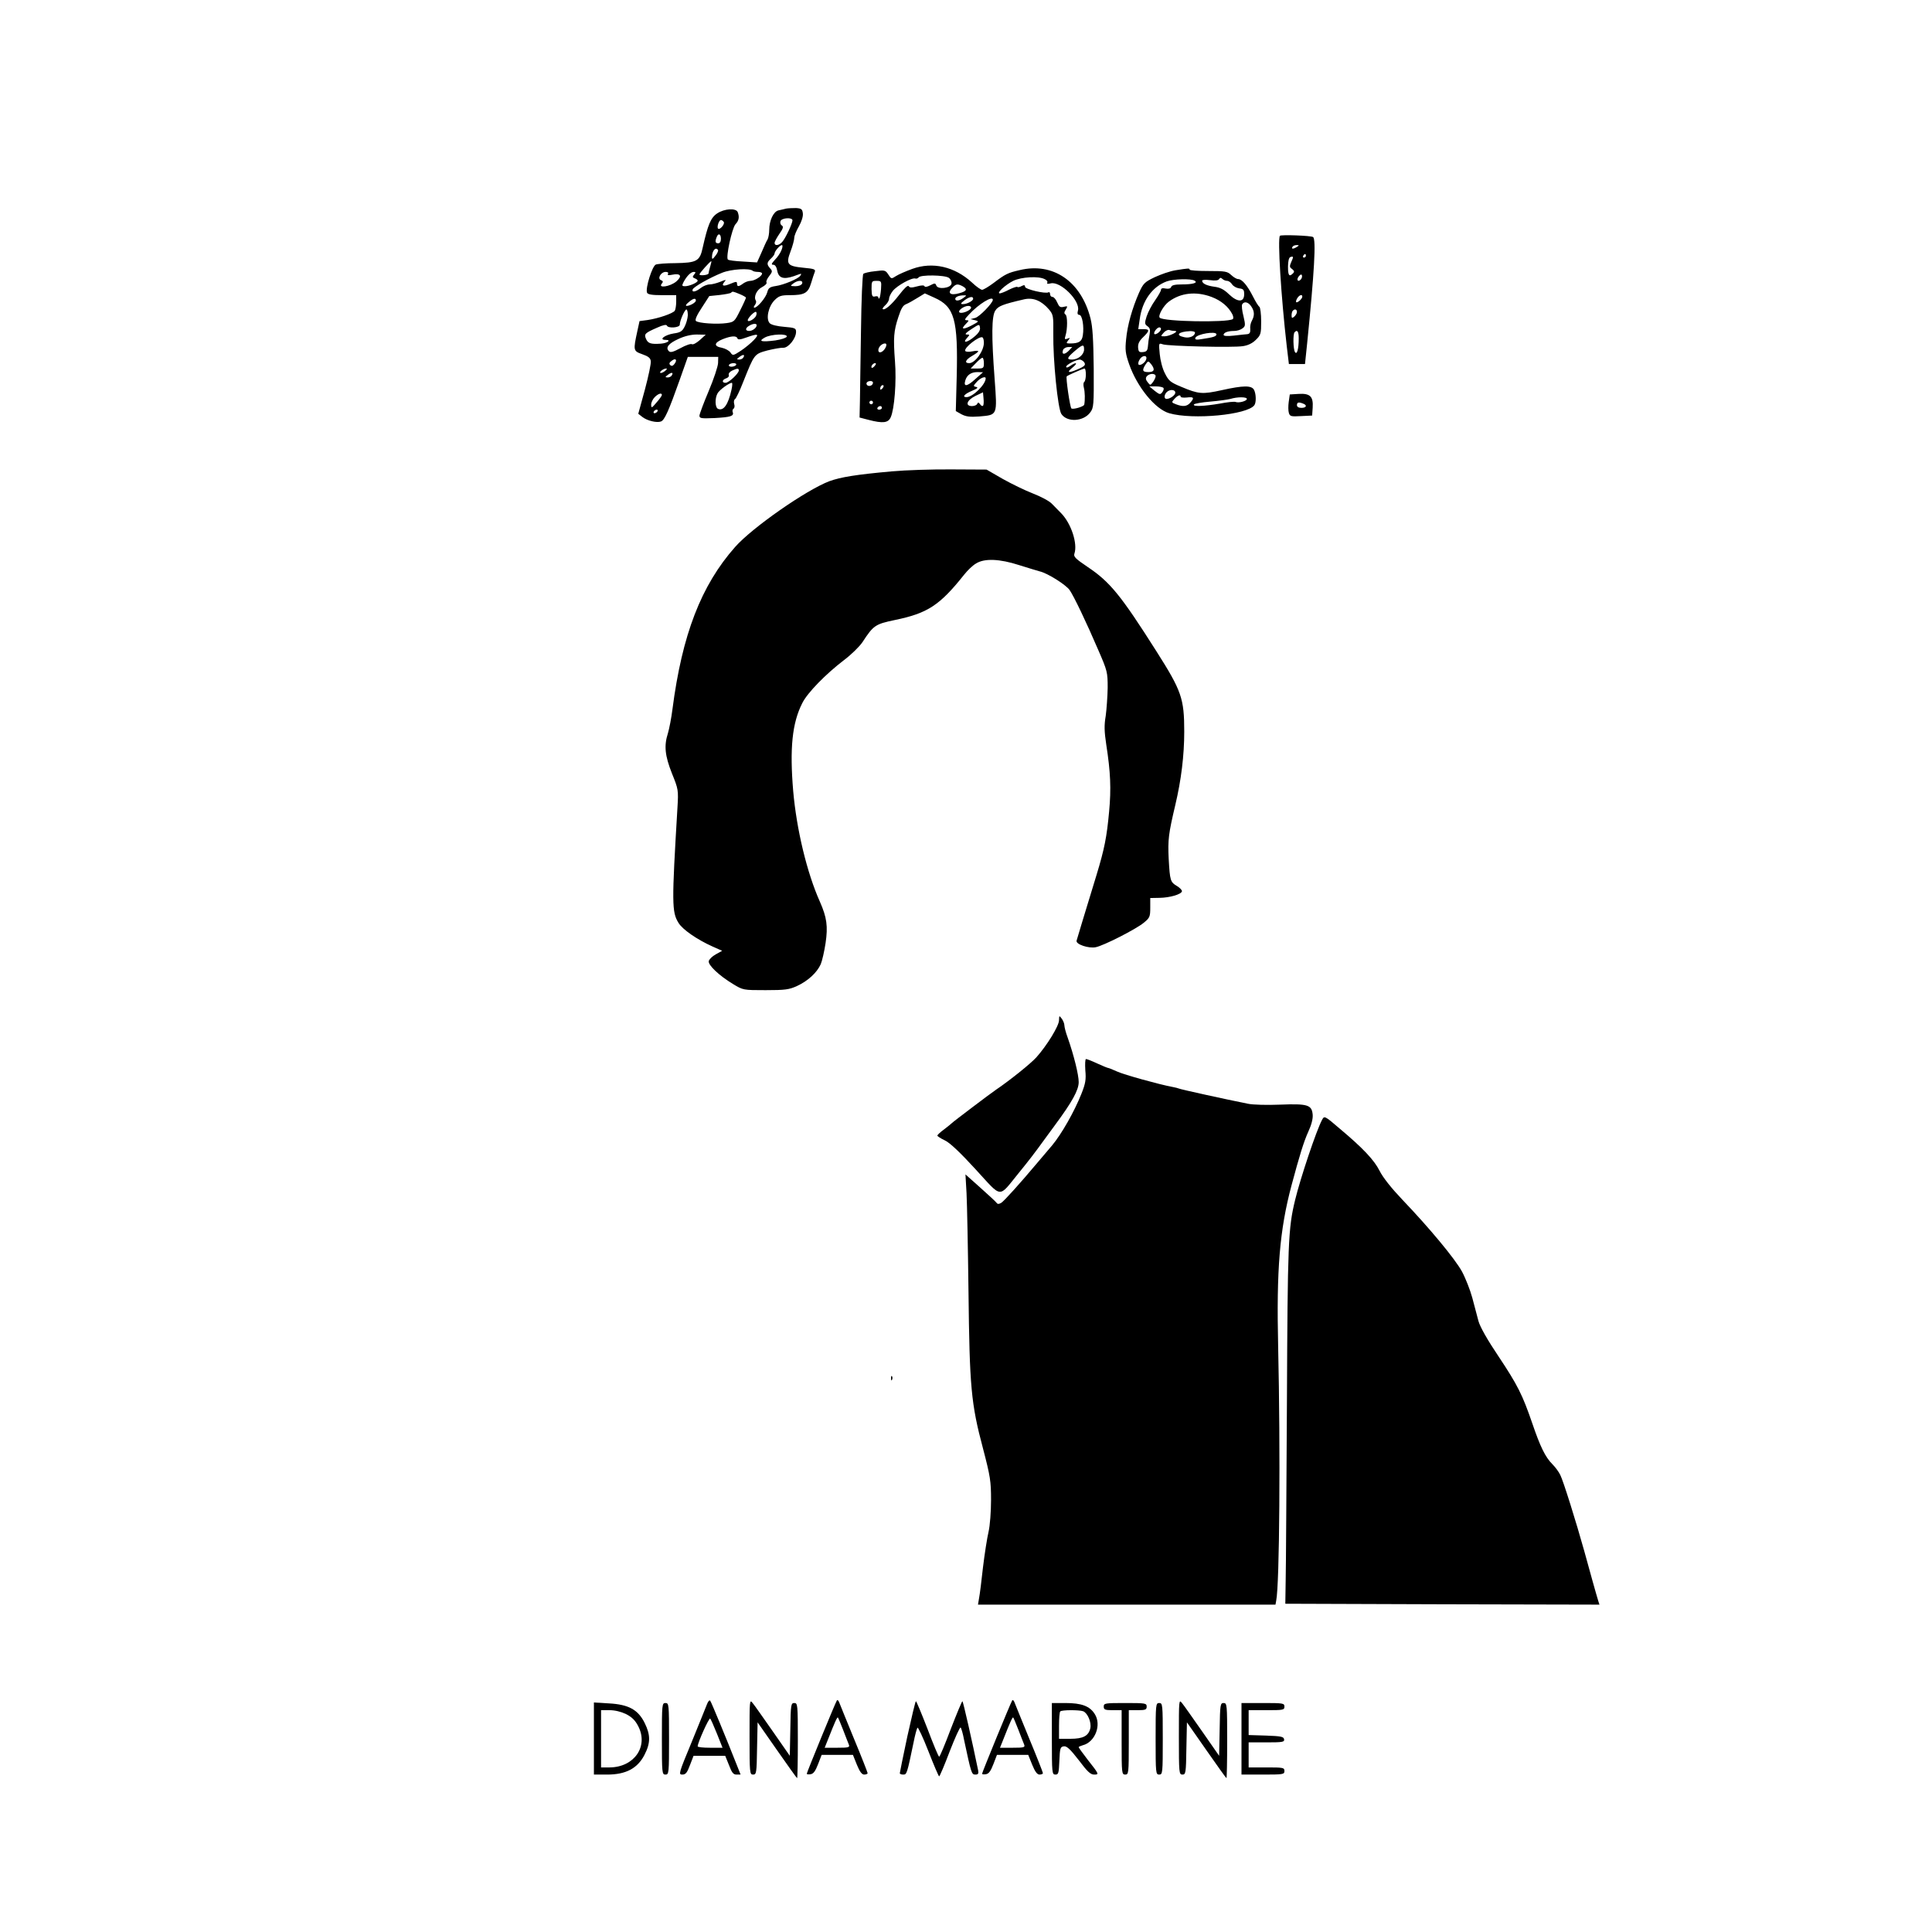
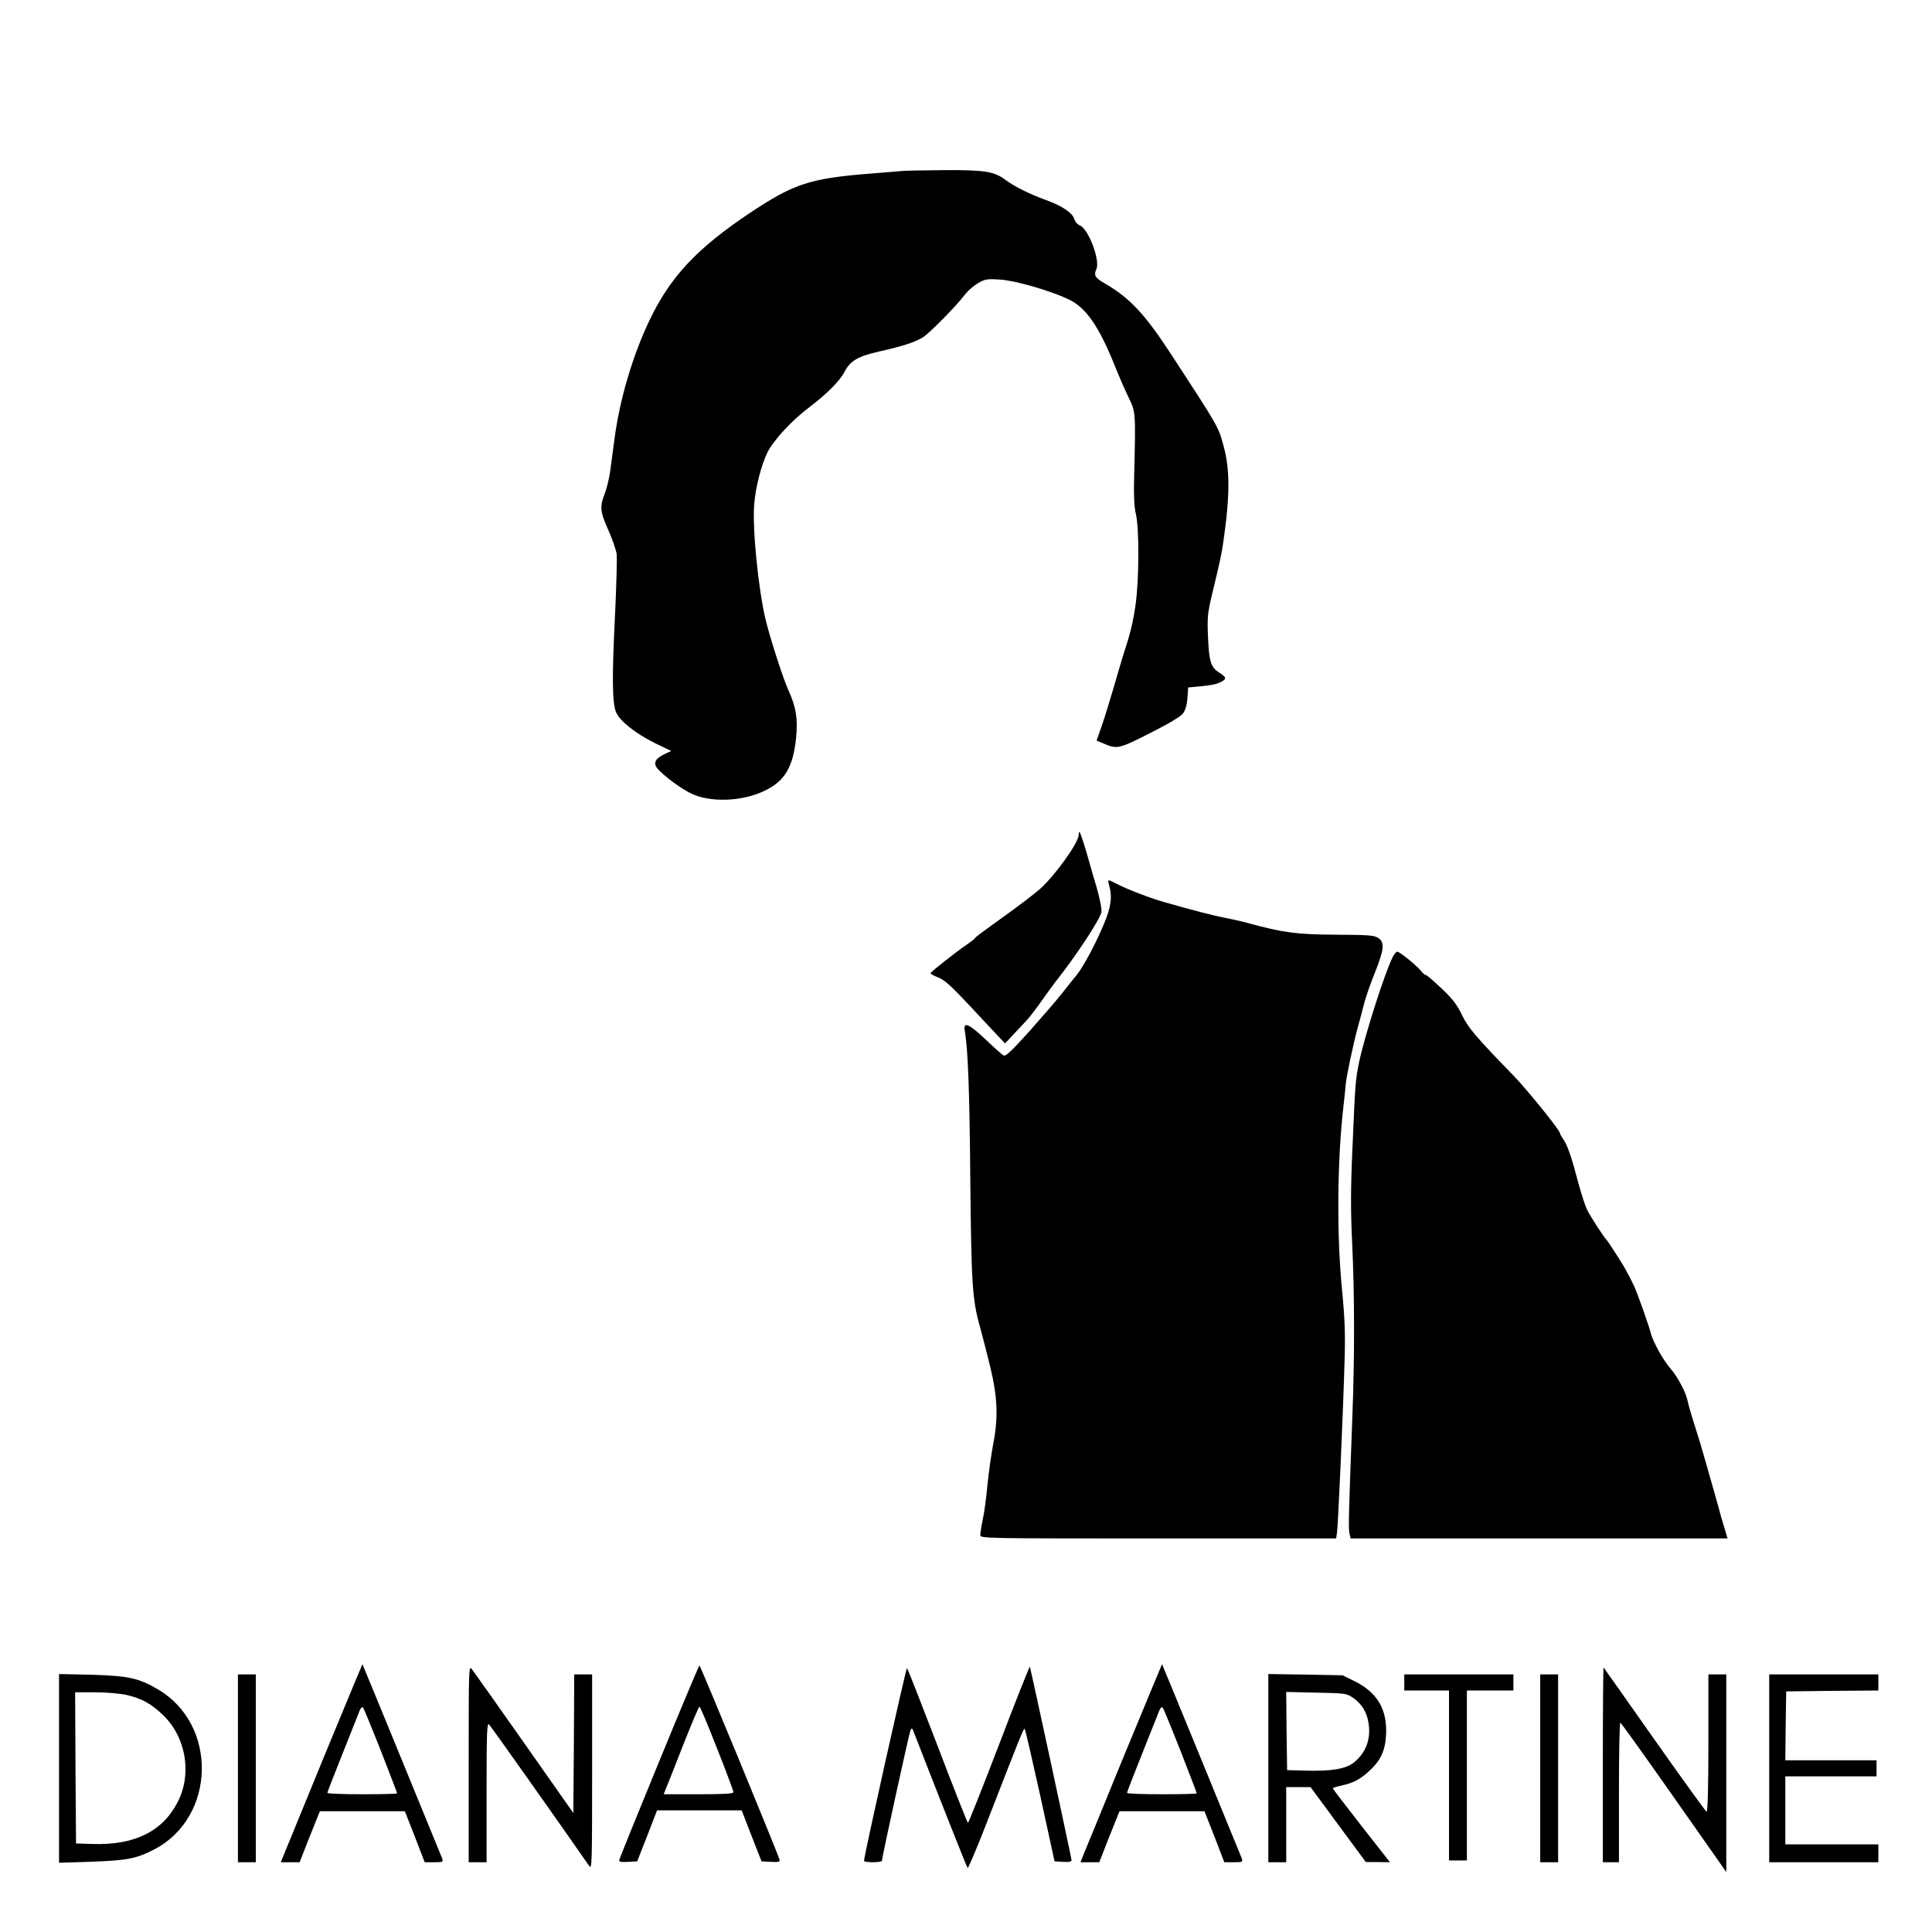
<svg xmlns="http://www.w3.org/2000/svg" version="1.0" width="1080pt" height="1080pt" viewBox="0 0 1080 1080" preserveAspectRatio="xMidYMid meet">
  <g transform="translate(0,1080) scale(0.1,-0.1)" fill="#000000" stroke="none">
-     <path d="M4395 9634 c-11 -3 -30 -7 -43 -10 -28 -6 -52 -57 -52 -109 0 -19 -4 -43 -9 -53 -6 -9 -21 -42 -34 -73 l-25 -56 -78 5 c-44 2 -82 7 -85 11 -13 12 23 175 42 197 20 21 23 41 13 68 -9 24 -75 20 -115 -7 -36 -24 -52 -63 -81 -192 -16 -75 -33 -84 -153 -86 -49 0 -99 -4 -109 -8 -20 -8 -59 -132 -49 -157 4 -10 27 -14 84 -14 l79 0 0 -37 c0 -21 -4 -44 -8 -50 -10 -15 -91 -43 -152 -52 l-45 -6 -12 -55 c-24 -110 -23 -112 27 -130 34 -12 46 -21 48 -39 2 -13 -13 -84 -33 -159 l-37 -135 23 -18 c27 -21 81 -34 104 -25 20 7 44 62 104 231 l46 130 85 0 85 0 -1 -35 c-1 -19 -24 -89 -52 -155 -28 -66 -51 -128 -52 -138 0 -16 9 -17 84 -14 90 5 110 11 102 33 -3 7 -1 16 5 20 5 3 7 15 3 26 -3 11 -1 24 5 27 6 4 27 48 46 97 62 155 61 155 135 175 36 9 76 16 89 15 28 -1 71 52 71 89 0 20 -6 23 -66 28 -39 3 -72 11 -81 20 -23 23 -8 94 27 129 24 24 37 28 84 28 83 0 103 11 120 67 8 26 17 55 21 64 5 13 -5 17 -61 22 -93 9 -102 20 -75 91 12 31 21 66 21 77 0 11 12 40 26 64 15 27 24 55 22 72 -3 24 -8 28 -38 30 -19 0 -44 -1 -55 -3z m35 -66 c-1 -19 -39 -100 -57 -120 -18 -21 -43 -24 -43 -6 0 7 12 29 27 51 21 30 24 40 13 47 -7 4 -10 15 -7 24 8 19 67 22 67 4z m-384 -9 c7 -12 -22 -46 -32 -37 -8 9 5 48 16 48 5 0 12 -5 16 -11z m-16 -94 c0 -16 -6 -25 -15 -25 -16 0 -19 9 -9 34 9 25 24 19 24 -9z m339 -62 c-6 -16 -22 -40 -37 -55 -20 -22 -22 -28 -9 -28 10 0 18 -12 22 -34 8 -41 35 -49 92 -30 46 17 46 17 37 3 -10 -17 -94 -52 -138 -58 -33 -5 -41 -11 -47 -35 -8 -30 -55 -86 -72 -86 -5 0 -4 7 3 15 6 8 9 19 5 25 -13 21 5 60 35 75 17 9 28 20 25 26 -4 5 3 21 15 36 18 23 19 28 5 43 -20 22 -19 33 5 55 11 10 20 23 20 28 0 13 30 47 41 47 5 0 4 -12 -2 -27z m-355 -1 c2 -4 -4 -19 -15 -32 -14 -19 -19 -21 -19 -8 0 36 21 61 34 40z m-44 -92 c-5 -17 -9 -34 -9 -38 0 -10 -51 -15 -51 -6 0 7 60 74 66 74 2 0 -1 -14 -6 -30z m238 -24 c3 -3 16 -6 29 -6 13 0 23 -4 23 -9 0 -15 -42 -41 -65 -41 -12 0 -30 -7 -41 -15 -24 -18 -34 -19 -34 -1 0 13 -5 13 -36 0 -40 -17 -54 -13 -34 11 11 13 9 13 -23 0 -20 -8 -47 -15 -60 -15 -14 0 -36 -9 -50 -20 -28 -22 -51 -26 -45 -8 5 14 92 64 164 93 51 21 155 27 172 11z m-474 -17 c-4 -8 3 -9 22 -5 49 10 60 -7 24 -38 -34 -28 -103 -39 -81 -12 9 11 8 15 -4 20 -22 8 -1 46 26 46 12 0 17 -4 13 -11z m146 -4 c-10 -12 -9 -16 4 -21 9 -3 16 -9 16 -13 0 -11 -47 -31 -71 -31 -17 0 -18 3 -8 23 18 34 41 57 57 57 12 0 12 -3 2 -15z m604 -50 c-4 -9 -19 -15 -38 -15 -29 1 -30 1 -12 15 26 20 57 20 50 0z m-349 -59 c19 -8 35 -17 35 -20 0 -3 -14 -35 -32 -70 -31 -63 -34 -66 -75 -72 -55 -8 -160 -1 -173 12 -6 6 5 32 33 74 l42 65 58 6 c32 4 61 9 64 13 8 8 9 8 48 -8z m-245 -36 c0 -11 -33 -30 -52 -30 -7 1 -3 9 11 20 25 22 41 26 41 10z m-45 -82 c-1 -18 -9 -47 -18 -64 -13 -26 -24 -33 -61 -38 -50 -8 -86 -36 -45 -36 33 0 11 -18 -26 -21 -56 -4 -72 1 -83 25 -13 29 -8 34 63 65 30 14 51 18 53 11 6 -17 72 -12 72 5 0 23 28 85 37 85 5 0 8 -15 8 -32z m382 -2 c-7 -19 -47 -41 -47 -26 0 13 40 53 47 46 3 -3 3 -12 0 -20z m3 -54 c0 -14 -23 -32 -42 -32 -23 0 -23 16 0 29 21 13 42 14 42 3z m-318 -83 c-18 -16 -38 -27 -44 -23 -6 4 -35 -6 -64 -22 -41 -22 -56 -26 -65 -17 -20 20 -2 43 53 68 34 16 71 25 103 25 l50 -1 -33 -30z m302 0 c-16 -17 -49 -44 -73 -60 -43 -28 -45 -28 -58 -9 -7 10 -29 22 -48 26 -46 8 -44 28 5 48 48 19 77 20 82 5 3 -9 16 -8 49 4 67 24 76 21 43 -14z m184 19 c-3 -7 -31 -16 -64 -21 -79 -10 -97 -5 -59 16 36 20 129 23 123 5z m-243 -117 c-3 -6 -14 -11 -23 -11 -15 1 -15 2 2 15 21 16 32 13 21 -4z m-386 -37 c-8 -10 -15 -12 -23 -4 -7 7 -4 14 10 24 22 17 32 3 13 -20z m346 -4 c-3 -5 -15 -10 -26 -10 -11 0 -17 5 -14 10 3 6 15 10 26 10 11 0 17 -4 14 -10z m-399 -35 c-11 -8 -22 -12 -25 -9 -6 6 19 24 34 24 6 -1 1 -7 -9 -15z m414 4 c0 -16 -56 -69 -74 -69 -22 0 -20 17 3 25 11 3 18 12 15 19 -3 7 5 18 18 24 30 14 38 14 38 1z m-375 -28 c-3 -6 -14 -11 -23 -11 -15 1 -15 2 2 15 21 16 32 13 21 -4z m334 -80 c-18 -82 -44 -119 -74 -107 -18 6 -20 58 -4 87 9 18 65 59 80 59 4 0 3 -17 -2 -39z m-389 -29 c0 -4 -13 -23 -30 -42 -27 -32 -29 -33 -30 -12 0 12 9 31 20 42 20 20 40 26 40 12z m-25 -92 c-3 -5 -11 -10 -16 -10 -6 0 -7 5 -4 10 3 6 11 10 16 10 6 0 7 -4 4 -10z" />
-     <path d="M7155 9482 c-14 -15 6 -338 38 -617 l12 -100 45 0 45 0 12 115 c40 396 51 584 33 595 -12 8 -178 14 -185 7z m95 -62 c-20 -13 -33 -13 -25 0 3 6 14 10 23 10 15 0 15 -2 2 -10z m50 -50 c0 -5 -5 -10 -11 -10 -5 0 -7 5 -4 10 3 6 8 10 11 10 2 0 4 -4 4 -10z m-82 -35 c-10 -23 -10 -29 5 -39 12 -10 14 -15 5 -24 -21 -21 -28 -13 -28 37 0 30 5 51 13 54 18 6 19 2 5 -28z m53 -98 c-16 -16 -26 0 -10 19 9 11 15 12 17 4 2 -6 -1 -17 -7 -23z m9 -95 c0 -11 -22 -32 -32 -32 -5 0 -4 9 2 20 11 20 30 28 30 12z m-30 -86 c0 -7 -7 -19 -15 -26 -12 -10 -15 -9 -15 7 0 11 3 23 7 26 11 12 23 8 23 -7z m10 -148 c0 -59 -10 -94 -21 -76 -10 15 -12 102 -2 111 15 16 23 4 23 -35z" />
-     <path d="M5100 9297 c-36 -13 -77 -31 -91 -40 -26 -17 -27 -17 -43 8 -16 25 -21 26 -74 19 -31 -3 -61 -10 -66 -15 -5 -4 -11 -147 -13 -316 -3 -169 -5 -348 -6 -397 l-2 -90 50 -13 c81 -21 110 -17 124 14 21 46 33 200 24 313 -10 132 -7 170 19 248 15 47 26 66 44 72 12 5 41 21 63 35 l41 25 53 -24 c113 -50 133 -122 125 -444 l-5 -190 32 -18 c25 -13 47 -16 100 -12 102 9 100 4 85 210 -18 240 -17 351 4 382 16 25 41 35 162 63 50 11 96 -8 138 -57 24 -29 25 -37 24 -133 -2 -150 25 -420 45 -451 32 -48 123 -43 161 8 20 26 21 40 20 245 -2 164 -6 233 -18 281 -53 208 -210 315 -396 270 -66 -15 -80 -22 -146 -72 -28 -21 -57 -38 -64 -38 -7 0 -33 18 -57 41 -97 89 -220 117 -333 76z m204 -50 c10 -7 17 -22 15 -33 -5 -25 -76 -34 -85 -10 -5 14 -9 14 -34 1 -17 -9 -30 -11 -32 -5 -2 6 -17 6 -42 -1 -29 -8 -41 -8 -46 1 -5 8 -24 -10 -54 -49 -43 -56 -82 -89 -92 -78 -2 2 5 12 16 22 11 10 20 26 20 35 0 10 9 29 21 44 23 29 107 76 126 69 6 -2 14 1 18 6 9 16 147 14 169 -2z m537 -8 c11 -5 17 -14 13 -20 -3 -6 4 -7 20 -3 54 13 165 -97 152 -151 -5 -18 -2 -25 7 -25 17 0 28 -66 20 -115 -5 -34 -22 -45 -72 -45 -21 0 -22 2 -10 17 12 15 12 16 -4 10 -15 -6 -17 -3 -11 16 12 37 12 112 0 119 -8 5 -8 13 2 28 11 19 11 20 -11 15 -20 -5 -26 -1 -37 24 -7 17 -19 31 -26 31 -8 0 -14 7 -14 16 0 8 -4 13 -9 10 -16 -10 -131 17 -131 31 0 10 -5 11 -19 4 -10 -6 -21 -8 -24 -5 -3 3 -23 -4 -46 -15 -22 -12 -46 -21 -52 -21 -21 0 31 48 75 70 45 22 143 28 177 9z m-916 -55 c-2 -25 -6 -48 -9 -51 -3 -4 -6 -2 -6 4 0 6 -8 9 -18 6 -16 -4 -19 2 -20 41 0 44 1 46 28 46 27 0 28 -2 25 -46z m456 16 c29 -16 23 -28 -18 -39 -52 -15 -70 1 -37 33 18 19 28 20 55 6z m5 -65 c-22 -17 -46 -20 -46 -6 0 11 18 19 45 20 20 0 20 0 1 -14z m54 -5 c0 -12 -34 -30 -57 -30 -15 0 -14 4 7 20 27 21 50 26 50 10z m110 -6 c0 -18 -75 -95 -98 -101 l-27 -7 25 -6 c24 -6 23 -7 -18 -29 -50 -26 -63 -22 -33 8 18 18 19 21 4 21 -13 0 -10 7 13 31 55 60 134 108 134 83z m-122 -46 c-6 -16 -55 -34 -65 -24 -10 10 26 36 50 36 10 0 17 -5 15 -12z m20 -159 c-39 -34 -71 -40 -43 -9 17 19 17 20 -1 20 -13 0 -5 10 26 30 44 29 45 29 48 9 3 -14 -7 -31 -30 -50z m52 -35 c0 -46 -49 -114 -82 -114 -29 0 -21 19 17 41 44 26 44 33 1 25 -19 -4 -37 -3 -40 2 -10 17 79 86 96 76 5 -3 8 -16 8 -30z m-547 -21 c-11 -30 -43 -45 -43 -20 0 17 20 37 37 37 8 0 10 -7 6 -17z m1107 -17 c0 -28 -33 -56 -67 -56 -32 0 -29 10 14 47 46 39 53 40 53 9z m-87 -8 c-24 -23 -40 -20 -30 7 4 8 17 15 29 15 l22 0 -21 -22z m-473 -68 c0 -28 -3 -30 -37 -30 l-37 0 29 30 c16 17 32 30 37 30 4 0 8 -13 8 -30z m559 7 c13 -17 6 -24 -38 -43 -50 -21 -60 -17 -26 11 33 27 23 34 -13 9 -13 -9 -22 -11 -22 -4 0 11 54 39 76 40 6 0 17 -6 23 -13z m-1169 -22 c-7 -9 -15 -13 -17 -11 -7 7 7 26 19 26 6 0 6 -6 -2 -15z m1180 -49 c0 -19 -4 -37 -9 -41 -5 -3 -6 -18 -2 -33 6 -23 7 -68 2 -94 -2 -11 -64 -29 -72 -21 -8 8 -32 174 -26 179 5 6 92 44 100 44 4 0 7 -15 7 -34z m-619 -26 c-45 -41 -66 -44 -55 -7 9 31 33 47 68 47 l31 -1 -44 -39z m59 5 c0 -34 -72 -105 -107 -105 -27 0 -11 18 30 35 31 13 37 19 24 22 -18 4 -17 6 4 29 20 22 49 33 49 19z m-630 -24 c0 -14 -18 -23 -30 -16 -6 4 -8 11 -5 16 8 12 35 12 35 0z m52 -33 c-7 -7 -12 -8 -12 -2 0 14 12 26 19 19 2 -3 -1 -11 -7 -17z m563 -96 c-3 -4 -11 0 -16 8 -8 11 -12 12 -16 3 -2 -7 -16 -13 -29 -13 -41 0 -30 33 19 57 l42 20 3 -34 c2 -19 1 -38 -3 -41z m-615 18 c0 -5 -4 -10 -10 -10 -5 0 -10 5 -10 10 0 6 5 10 10 10 6 0 10 -4 10 -10z m50 -30 c0 -5 -7 -10 -16 -10 -8 0 -12 5 -9 10 3 6 10 10 16 10 5 0 9 -4 9 -10z" />
-     <path d="M6570 9289 c-30 -5 -82 -23 -116 -39 -56 -27 -63 -34 -87 -87 -38 -87 -65 -182 -72 -260 -6 -59 -4 -79 17 -139 45 -128 145 -251 224 -274 132 -38 437 -9 476 45 11 15 10 63 -2 86 -14 25 -59 25 -180 -2 -109 -24 -130 -22 -225 18 -63 26 -72 34 -93 76 -14 26 -26 74 -29 108 -6 62 -6 62 18 54 31 -10 390 -19 447 -10 28 4 53 16 72 35 28 27 30 34 30 104 0 41 -5 78 -10 81 -6 4 -22 30 -36 58 -31 61 -61 97 -83 97 -8 0 -25 10 -39 23 -21 20 -33 22 -128 22 -57 0 -104 3 -104 8 0 8 -5 8 -80 -4z m290 -59 c8 0 21 -9 27 -19 7 -11 25 -21 40 -23 24 -3 28 -8 28 -33 0 -46 -37 -46 -85 0 -28 27 -49 38 -81 42 -44 6 -69 18 -69 34 0 5 20 6 44 3 29 -4 46 -2 51 6 5 8 10 9 18 1 6 -6 18 -11 27 -11z m-182 1 c20 -12 -9 -21 -73 -21 -36 0 -55 -4 -58 -14 -3 -9 -15 -12 -31 -9 -17 4 -26 1 -26 -7 0 -7 -15 -33 -33 -59 -18 -25 -39 -65 -47 -89 -12 -38 -12 -44 5 -56 14 -10 16 -20 11 -47 -4 -19 -8 -47 -9 -64 -2 -24 -7 -31 -27 -33 -22 -2 -26 1 -28 26 -1 20 6 36 28 57 37 36 38 45 2 45 l-29 0 8 55 c14 104 70 182 151 212 39 14 137 16 156 4z m95 -91 c53 -20 94 -54 116 -97 6 -12 7 -24 2 -27 -32 -20 -387 -14 -408 8 -11 11 21 68 51 90 66 49 151 59 239 26z m221 -52 c19 -27 20 -52 4 -81 -7 -12 -11 -33 -9 -47 1 -19 -3 -26 -16 -28 -10 -1 -44 -4 -75 -8 -37 -4 -58 -3 -58 4 0 13 24 22 59 22 15 0 36 6 46 14 17 12 18 18 6 69 -8 30 -11 60 -7 66 11 18 34 13 50 -11z m-504 -127 c0 -13 -29 -35 -37 -28 -7 8 15 37 28 37 5 0 9 -4 9 -9z m78 -11 c27 -1 -29 -29 -57 -30 -24 0 -24 0 -6 20 10 12 25 18 33 15 7 -3 21 -5 30 -5z m112 -9 c0 -19 -30 -33 -60 -26 -52 11 -33 31 33 34 15 0 27 -3 27 -8z m120 -10 c0 -11 -17 -17 -79 -26 -34 -6 -42 -4 -39 6 7 22 118 40 118 20z m-392 -137 c-3 -19 -34 -41 -43 -32 -4 3 -2 16 5 27 13 25 43 28 38 5z m28 -31 c22 -29 16 -43 -16 -43 -33 0 -37 9 -18 40 16 24 17 24 34 3z m24 -66 c0 -7 -7 -22 -15 -33 -15 -19 -15 -19 -30 0 -11 14 -12 23 -4 33 15 17 49 17 49 0z m44 -66 c3 -4 0 -15 -7 -24 -11 -14 -15 -13 -42 8 l-30 25 37 0 c20 0 39 -4 42 -9z m66 -26 c0 -14 -29 -35 -49 -35 -15 0 -14 23 1 38 17 17 48 15 48 -3z m30 -23 c0 -4 16 -6 35 -4 39 5 43 -2 18 -30 -18 -20 -40 -23 -79 -8 -26 10 -26 11 -9 30 19 21 35 26 35 12z m370 -12 c0 -12 -45 -24 -63 -17 -7 3 -46 -1 -87 -9 -88 -15 -153 -18 -146 -5 3 5 44 12 91 16 47 4 98 11 113 15 38 12 92 12 92 0z" />
-     <path d="M7204 8553 c-3 -22 -3 -50 1 -62 6 -19 13 -20 68 -17 l62 3 3 45 c4 62 -15 80 -79 76 l-49 -3 -6 -42z m80 -9 c25 -9 19 -24 -9 -24 -16 0 -25 6 -25 15 0 16 9 19 34 9z" />
-     <path d="M4985 8165 c-201 -18 -285 -32 -349 -55 -129 -49 -431 -259 -527 -368 -190 -215 -296 -490 -350 -907 -6 -49 -18 -109 -25 -133 -23 -71 -17 -126 22 -225 36 -89 37 -93 31 -192 -32 -535 -32 -583 6 -644 22 -37 105 -94 190 -132 l54 -24 -36 -20 c-20 -11 -37 -28 -39 -38 -4 -22 58 -81 136 -128 56 -34 57 -34 182 -34 109 0 131 3 175 23 61 28 112 75 133 122 8 19 20 72 27 118 14 94 7 144 -32 232 -72 161 -130 402 -149 618 -20 239 -6 380 51 492 29 58 131 162 233 240 40 30 86 75 103 100 62 95 72 101 181 124 184 38 251 82 388 254 19 24 48 52 66 62 47 30 133 26 241 -9 48 -15 100 -31 115 -35 44 -10 145 -74 167 -104 24 -35 92 -176 161 -337 50 -115 52 -123 52 -210 -1 -49 -6 -120 -11 -157 -9 -52 -8 -87 3 -160 24 -154 28 -247 16 -375 -13 -142 -26 -208 -70 -353 -67 -218 -108 -355 -112 -369 -4 -20 68 -44 107 -36 43 8 226 101 269 137 33 27 36 33 36 84 l0 54 53 1 c56 1 119 19 124 36 2 6 -10 19 -26 29 -39 23 -41 30 -48 154 -5 106 -1 139 37 300 33 139 50 277 50 410 0 186 -15 228 -156 450 -198 312 -259 387 -383 470 -68 46 -81 58 -75 75 19 56 -18 168 -73 225 -16 16 -39 40 -53 54 -14 15 -61 40 -105 57 -44 17 -120 54 -170 82 l-90 52 -195 1 c-107 1 -258 -4 -335 -11z" />
-     <path d="M5920 5097 c0 -32 -68 -142 -127 -208 -33 -36 -149 -129 -223 -179 -30 -20 -244 -182 -250 -189 -3 -3 -22 -19 -42 -34 -21 -15 -38 -31 -38 -35 0 -4 19 -16 42 -27 28 -13 86 -68 172 -162 151 -164 125 -162 240 -21 60 74 85 106 148 193 4 5 29 39 55 75 97 131 133 197 133 241 0 41 -27 150 -61 247 -11 29 -19 61 -19 70 0 10 -7 27 -15 38 -14 18 -14 18 -15 -9z" />
-     <path d="M6067 4817 c5 -52 1 -74 -22 -132 -40 -100 -110 -223 -163 -287 -26 -30 -64 -75 -84 -99 -93 -111 -185 -213 -201 -223 -12 -7 -20 -8 -25 -1 -4 6 -45 44 -91 85 l-84 75 6 -105 c3 -58 8 -307 11 -555 6 -525 14 -621 81 -872 41 -157 45 -183 45 -288 0 -64 -6 -144 -14 -178 -8 -34 -22 -123 -31 -198 -8 -75 -18 -153 -22 -173 l-6 -36 832 0 831 0 4 22 c19 91 24 845 11 1418 -10 433 8 654 75 905 44 164 68 243 94 300 17 37 26 71 24 94 -5 55 -28 62 -182 56 -72 -3 -152 -1 -180 5 -121 24 -380 81 -386 85 -4 2 -20 6 -36 9 -71 13 -270 68 -309 86 -24 11 -47 20 -50 20 -3 0 -31 11 -61 25 -30 14 -58 25 -63 25 -5 0 -6 -28 -4 -63z" />
-     <path d="M7390 4539 c-31 -57 -121 -326 -150 -446 -39 -160 -42 -237 -46 -1128 -3 -478 -5 -928 -7 -1000 l-2 -130 878 -3 878 -2 -7 22 c-4 13 -18 61 -31 108 -13 47 -34 123 -47 170 -44 158 -118 395 -134 425 -8 17 -28 44 -44 60 -40 40 -68 98 -113 230 -54 157 -81 212 -189 374 -60 89 -102 163 -111 195 -7 28 -23 87 -35 132 -12 44 -38 110 -58 147 -40 72 -181 242 -333 401 -60 63 -108 123 -127 161 -30 60 -93 127 -223 236 -85 73 -86 73 -99 48z" />
-     <path d="M4981 3094 c0 -11 3 -14 6 -6 3 7 2 16 -1 19 -3 4 -6 -2 -5 -13z" />
-     <path d="M3952 1273 c-6 -15 -44 -110 -85 -210 -73 -176 -75 -183 -53 -183 19 0 27 10 43 53 l20 52 89 0 88 0 21 -52 c16 -42 24 -53 42 -53 l23 0 -19 48 c-64 162 -145 358 -151 365 -4 5 -12 -4 -18 -20z m56 -165 l31 -78 -70 0 c-38 0 -69 3 -69 8 0 20 64 162 70 155 4 -4 21 -43 38 -85z" />
-     <path d="M4190 1091 c0 -203 1 -211 20 -211 18 0 20 8 22 146 l3 146 109 -156 c60 -86 110 -156 112 -156 2 0 4 94 4 210 0 202 -1 210 -20 210 -18 0 -20 -8 -22 -147 l-3 -148 -94 135 c-52 74 -102 146 -113 159 -18 23 -18 20 -18 -188z" />
-     <path d="M4678 1294 c-9 -14 -168 -402 -168 -409 0 -4 10 -5 21 -3 16 2 27 17 42 56 l20 52 87 0 88 0 22 -55 c16 -39 28 -55 41 -55 11 0 19 4 19 8 0 4 -34 91 -76 192 -42 102 -79 194 -83 204 -4 11 -10 15 -13 10z m35 -164 c14 -36 28 -73 32 -82 6 -16 0 -18 -64 -18 l-71 0 20 50 c37 94 50 123 54 119 2 -2 15 -33 29 -69z" />
-     <path d="M5658 1294 c-9 -14 -168 -402 -168 -409 0 -4 10 -5 21 -3 16 2 27 17 42 56 l20 52 87 0 88 0 22 -55 c16 -39 28 -55 41 -55 11 0 19 4 19 8 0 4 -34 91 -76 192 -42 102 -79 194 -83 204 -4 11 -10 15 -13 10z m35 -164 c14 -36 28 -73 32 -82 6 -16 0 -18 -64 -18 l-71 0 20 50 c37 94 50 123 54 119 2 -2 15 -33 29 -69z" />
-     <path d="M6590 1091 c0 -203 1 -211 20 -211 18 0 20 8 22 146 l3 146 109 -156 c60 -86 110 -156 112 -156 2 0 4 94 4 210 0 202 -1 210 -20 210 -18 0 -20 -8 -22 -147 l-3 -148 -94 135 c-52 74 -102 146 -113 159 -18 23 -18 20 -18 -188z" />
-     <path d="M5072 1093 c-23 -109 -42 -201 -42 -205 0 -5 9 -8 19 -8 20 0 21 2 58 180 8 41 18 78 22 82 3 4 31 -55 61 -132 30 -77 57 -140 60 -140 3 0 30 63 59 140 30 77 57 137 61 133 4 -4 13 -35 19 -68 40 -187 42 -195 63 -195 16 0 19 5 16 23 -32 156 -84 387 -88 387 -3 0 -32 -70 -65 -155 -32 -85 -61 -155 -65 -155 -4 0 -33 70 -65 155 -33 85 -62 155 -65 155 -3 0 -24 -89 -48 -197z" />
-     <path d="M3320 1081 l0 -201 74 0 c104 0 169 34 208 109 35 67 35 112 2 179 -37 75 -90 104 -201 110 l-83 5 0 -202z m180 137 c33 -17 51 -35 68 -68 58 -113 -23 -229 -160 -230 l-48 0 0 160 0 160 48 0 c30 0 65 -9 92 -22z" />
-     <path d="M3700 1080 c0 -193 1 -200 20 -200 19 0 20 7 20 200 0 193 -1 200 -20 200 -19 0 -20 -7 -20 -200z" />
-     <path d="M5880 1080 c0 -192 1 -200 20 -200 17 0 19 8 22 78 3 70 5 77 25 80 16 2 35 -15 83 -77 48 -64 66 -81 86 -81 29 0 29 1 -38 86 -26 34 -48 64 -48 67 0 3 10 7 23 11 68 17 106 113 67 174 -28 45 -74 62 -165 62 l-75 0 0 -200z m175 154 c25 -10 47 -62 40 -95 -10 -43 -40 -59 -112 -59 l-63 0 0 73 c0 41 3 77 7 80 8 9 106 9 128 1z" />
-     <path d="M6170 1260 c0 -17 7 -20 50 -20 l50 0 0 -180 c0 -173 1 -180 20 -180 19 0 20 7 20 180 l0 180 50 0 c43 0 50 3 50 20 0 19 -7 20 -120 20 -113 0 -120 -1 -120 -20z" />
-     <path d="M6460 1080 c0 -193 1 -200 20 -200 19 0 20 7 20 200 0 193 -1 200 -20 200 -19 0 -20 -7 -20 -200z" />
-     <path d="M6940 1080 l0 -200 120 0 c113 0 120 1 120 20 0 19 -7 20 -100 20 l-100 0 0 70 0 70 101 0 c90 0 100 2 97 18 -3 14 -17 17 -101 20 l-97 3 0 69 0 70 100 0 c93 0 100 1 100 20 0 19 -7 20 -120 20 l-120 0 0 -200z" />
+     <path d="M5040 9844 c-14 -1 -90 -8 -170 -14 -342 -27 -431 -56 -676 -219 -299 -200 -447 -358 -563 -601 -94 -196 -168 -446 -196 -665 -9 -66 -20 -149 -25 -185 -5 -36 -18 -89 -29 -118 -29 -73 -27 -102 20 -206 22 -50 43 -110 46 -133 3 -23 -1 -167 -8 -320 -19 -375 -17 -518 6 -567 24 -50 109 -117 218 -171 l89 -43 -36 -17 c-45 -22 -59 -39 -51 -65 9 -27 113 -111 189 -151 106 -57 294 -52 423 12 110 53 156 131 173 292 11 107 0 175 -42 267 -29 62 -102 289 -128 395 -41 172 -75 512 -64 644 7 95 39 219 73 290 32 67 138 182 237 256 96 73 169 146 194 195 32 62 74 88 194 115 134 30 201 52 246 80 38 24 187 176 234 238 16 21 49 50 73 64 40 23 50 25 126 20 85 -6 280 -62 382 -111 96 -46 167 -149 255 -366 23 -58 58 -139 78 -180 41 -84 41 -82 32 -440 -3 -109 0 -173 10 -215 19 -84 18 -369 -3 -512 -15 -100 -27 -149 -72 -288 -7 -22 -29 -98 -50 -170 -21 -71 -50 -167 -66 -212 l-29 -83 38 -16 c77 -33 86 -31 261 58 104 52 172 93 184 110 14 18 22 48 25 87 l4 58 62 6 c73 7 98 12 125 27 29 15 26 25 -12 49 -48 30 -58 61 -64 197 -5 109 -3 134 21 235 51 212 55 234 65 304 37 256 37 403 0 535 -29 106 -26 101 -286 500 -152 233 -234 322 -376 405 -56 32 -64 46 -48 81 22 49 -45 226 -93 244 -13 5 -26 20 -30 33 -8 35 -66 75 -157 108 -94 34 -180 77 -229 114 -64 47 -114 55 -344 54 -116 -1 -222 -3 -236 -5z" />
+     <path d="M6030 6133 c0 -43 -131 -226 -217 -303 -32 -28 -125 -99 -208 -158 -82 -59 -152 -110 -153 -114 -2 -5 -25 -23 -50 -40 -61 -42 -196 -148 -200 -158 -1 -4 18 -15 43 -24 36 -14 74 -49 186 -169 78 -84 152 -163 165 -176 l22 -24 46 49 c25 27 58 62 73 78 16 16 54 66 85 110 32 45 66 92 77 106 113 142 249 348 258 391 3 17 -8 72 -26 136 -18 59 -37 126 -43 148 -19 72 -50 165 -54 165 -2 0 -4 -7 -4 -17z" />
+     <path d="M6201 5848 c17 -61 10 -116 -27 -206 -44 -108 -117 -245 -155 -292 -16 -19 -52 -64 -80 -100 -28 -36 -110 -131 -182 -212 -101 -112 -135 -145 -147 -138 -8 4 -53 44 -100 89 -94 89 -126 102 -117 49 18 -102 27 -333 31 -830 6 -585 11 -671 53 -821 13 -48 40 -151 59 -230 41 -170 45 -285 15 -435 -10 -54 -24 -153 -31 -222 -6 -69 -18 -156 -26 -193 -8 -38 -14 -77 -14 -88 0 -19 18 -19 995 -19 l994 0 5 33 c6 38 34 667 42 952 5 163 2 240 -15 416 -29 301 -26 712 9 1015 6 51 11 102 12 115 1 34 44 241 69 329 12 41 27 101 35 132 8 31 34 107 59 169 53 133 57 171 19 196 -23 15 -56 17 -238 18 -218 1 -296 12 -486 64 -36 10 -94 23 -130 30 -60 11 -173 40 -345 89 -77 22 -210 73 -266 103 -48 25 -49 25 -38 -13z" />
+     <path d="M7785 5449 c-42 -81 -156 -437 -187 -584 -21 -104 -22 -112 -38 -490 -10 -224 -10 -344 -1 -530 13 -285 14 -617 1 -960 -21 -556 -23 -633 -16 -658 l6 -27 1054 0 1053 0 -17 58 c-10 31 -26 86 -35 122 -10 36 -28 101 -41 145 -13 44 -31 107 -40 140 -9 33 -27 92 -39 130 -26 80 -47 152 -52 177 -7 41 -56 133 -91 173 -43 48 -100 151 -113 199 -11 45 -75 225 -94 266 -17 36 -24 50 -55 106 -20 35 -92 146 -100 154 -15 15 -90 131 -107 165 -11 22 -32 87 -48 145 -39 149 -63 220 -86 251 -10 15 -19 30 -19 35 0 16 -185 245 -262 324 -208 214 -251 265 -285 335 -27 57 -51 89 -114 149 -44 42 -84 76 -89 76 -5 0 -17 10 -27 23 -25 31 -119 107 -132 107 -6 0 -18 -14 -26 -31z" />
+     <path d="M1810 977 c-117 -287 -220 -537 -227 -554 l-13 -33 52 0 53 0 56 143 57 142 237 0 238 0 56 -142 55 -143 53 0 c50 0 52 1 44 23 -13 33 -443 1082 -445 1084 0 1 -98 -233 -216 -520z m319 36 c50 -128 91 -235 91 -238 0 -3 -88 -5 -195 -5 -107 0 -195 3 -195 8 0 4 39 104 86 222 47 118 90 226 95 239 6 14 13 21 19 15 4 -5 49 -114 99 -241z" />
+     <path d="M6280 977 c-117 -287 -220 -537 -227 -554 l-13 -33 52 0 53 0 56 143 57 142 237 0 238 0 56 -142 55 -143 53 0 c50 0 52 1 44 23 -13 33 -443 1082 -445 1084 0 1 -98 -233 -216 -520z m319 36 c50 -128 91 -235 91 -238 0 -3 -88 -5 -195 -5 -107 0 -195 3 -195 8 0 4 39 104 86 222 47 118 90 226 95 239 6 14 13 21 19 15 4 -5 49 -114 99 -241z" />
+     <path d="M2620 941 l0 -551 50 0 50 0 0 392 c0 338 2 390 14 378 11 -11 389 -545 559 -790 16 -23 17 2 17 523 l0 547 -50 0 -50 0 -2 -387 -3 -388 -274 390 c-151 215 -283 401 -293 414 -18 23 -18 9 -18 -528z" />
+     <path d="M3685 954 c-121 -295 -222 -543 -223 -551 -3 -11 7 -13 48 -11 l52 3 56 143 55 142 236 0 237 0 55 -142 56 -143 52 -3 c41 -2 52 0 49 11 -6 28 -443 1087 -448 1087 -3 0 -104 -241 -225 -536z m323 73 c51 -128 92 -239 92 -245 0 -9 -51 -12 -195 -12 l-195 0 13 33 c8 17 51 128 97 245 46 116 86 212 90 212 4 0 48 -105 98 -233z" />
+     <path d="M5586 1051 c-93 -243 -172 -441 -175 -441 -3 0 -80 194 -170 431 -91 236 -167 432 -171 434 -5 3 -241 -1054 -240 -1077 0 -11 100 -10 100 0 0 18 151 708 159 727 8 18 10 18 20 -10 136 -350 295 -752 300 -757 3 -4 48 102 100 235 193 496 213 548 219 542 4 -3 42 -171 87 -373 l80 -367 48 -3 c34 -2 47 1 47 10 0 11 -225 1054 -233 1081 -1 5 -79 -190 -171 -432z" />
+     <path d="M8960 937 l0 -547 45 0 45 0 0 390 c0 215 3 390 8 390 4 -1 124 -168 267 -372 143 -204 275 -392 293 -417 l32 -46 0 553 0 552 -50 0 -50 0 0 -386 c0 -246 -4 -384 -10 -382 -5 2 -136 183 -291 403 -155 220 -283 402 -285 404 -2 2 -4 -242 -4 -542z" />
+     <path d="M330 915 l0 -528 183 6 c199 7 250 17 352 70 342 181 353 695 20 892 -107 64 -167 77 -372 83 l-183 4 0 -527z m378 410 c85 -20 135 -48 200 -109 131 -123 167 -329 86 -488 -84 -166 -243 -244 -479 -236 l-90 3 -3 423 -2 422 112 0 c64 0 140 -7 176 -15z" />
+     <path d="M1330 915 l0 -525 50 0 50 0 0 525 0 525 -50 0 -50 0 0 -525z" />
+     <path d="M7090 916 l0 -526 50 0 50 0 0 210 0 210 68 0 68 0 154 -209 155 -210 68 0 67 -1 -160 204 c-88 113 -160 207 -160 209 0 3 23 10 50 16 64 14 101 33 151 78 66 60 92 114 97 203 8 143 -48 239 -176 302 l-67 33 -207 4 -208 3 0 -526z m471 395 c49 -33 77 -77 88 -136 17 -91 -11 -171 -80 -227 -45 -36 -124 -50 -269 -46 l-105 3 -3 218 -2 219 167 -4 c159 -3 170 -4 204 -27z" />
+     <path d="M7850 1395 l0 -45 125 0 125 0 0 -475 0 -475 50 0 50 0 0 475 0 475 130 0 130 0 0 45 0 45 -305 0 -305 0 0 -45z" />
+     <path d="M8610 915 l0 -525 50 0 50 0 0 525 0 525 -50 0 -50 0 0 -525z" />
+     <path d="M9890 915 l0 -525 305 0 305 0 0 50 0 50 -260 0 -260 0 0 190 0 190 255 0 255 0 0 45 0 45 -255 0 -255 0 2 193 3 192 258 3 257 2 0 45 0 45 -305 0 -305 0 0 -525z" />
  </g>
</svg>
